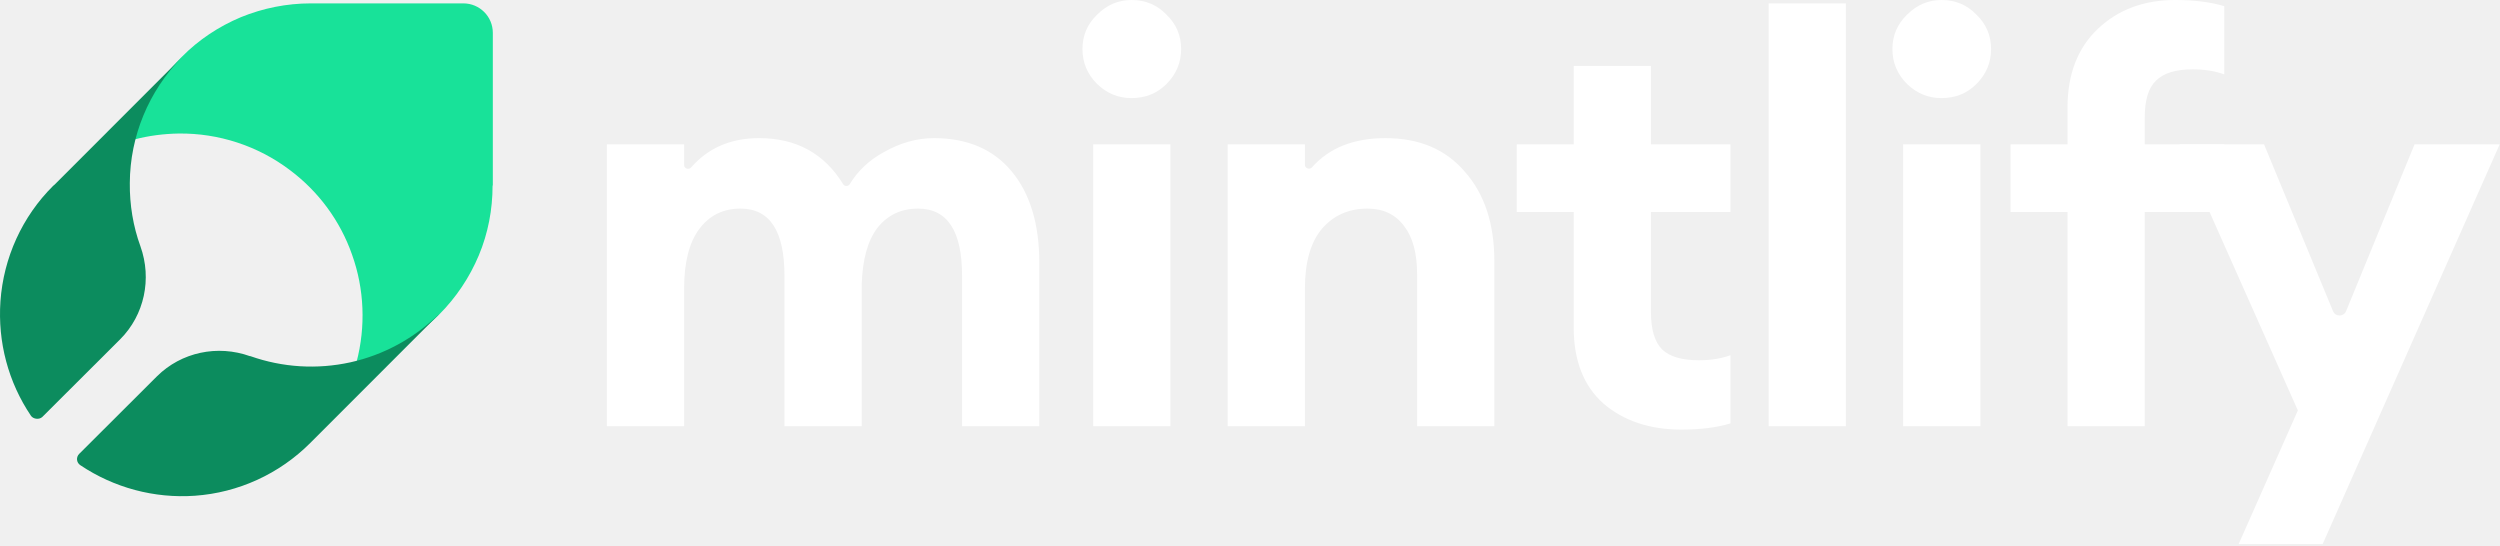
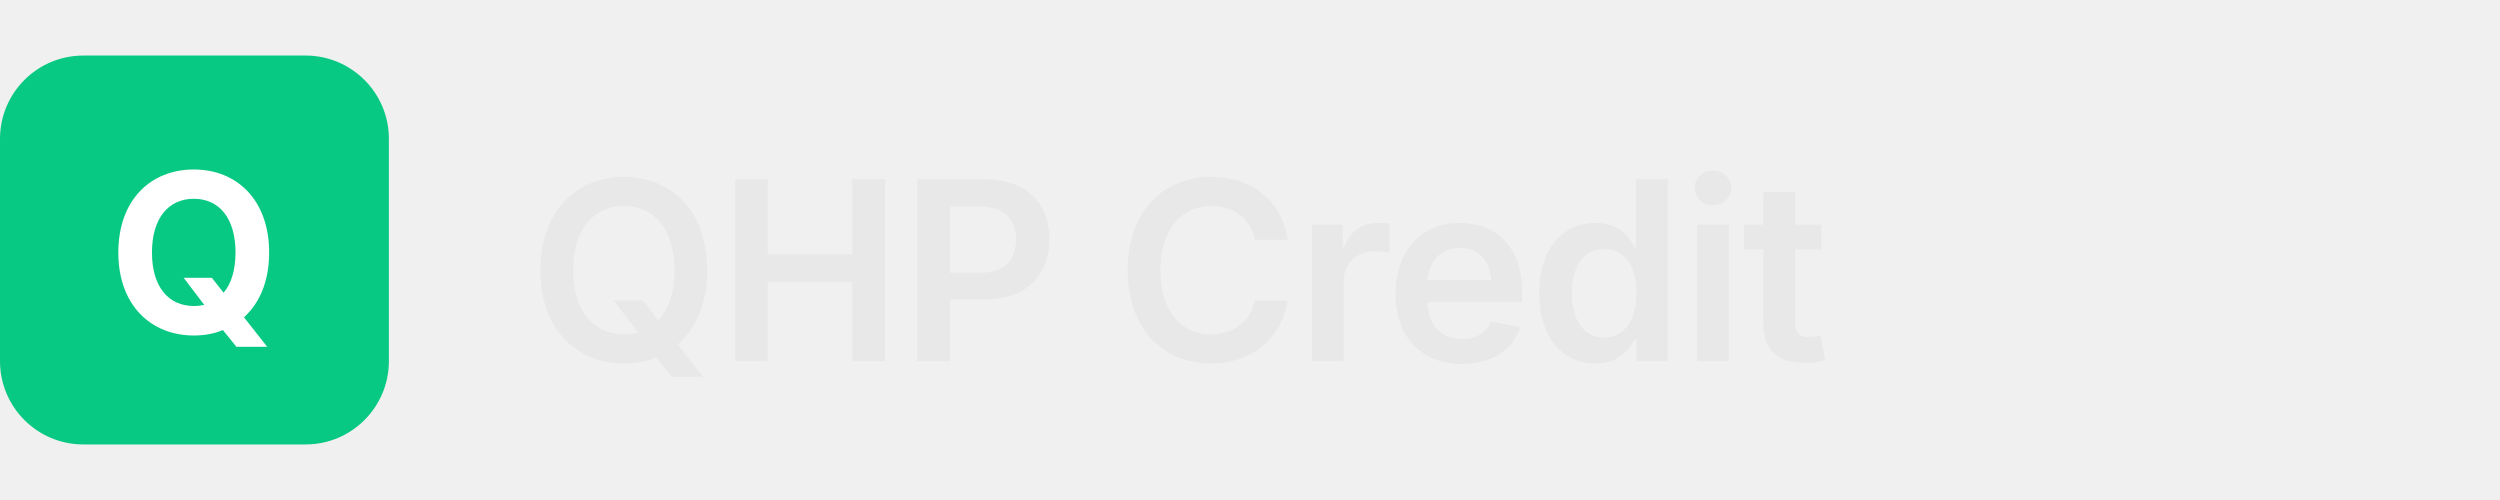
- <svg xmlns="http://www.w3.org/2000/svg" width="1682" height="367" viewBox="0 0 1682 367" fill="none">
-   <path d="M1562.69 366.037H1506.17L1546 276.14L1466.34 97.105H1523.24L1569.66 209.337C1571.28 213.26 1576.84 213.253 1578.45 209.325L1624.52 97.105H1681.79L1562.69 366.037Z" fill="white" />
-   <path d="M1391.02 286.761V142.622H1352.71V97.104H1391.02V72.449C1391.02 49.943 1397.85 32.242 1411.5 19.345C1425.16 6.448 1442.48 0 1463.47 0C1476.37 0 1487.37 1.391 1496.47 4.172V50.069C1490.4 47.793 1483.32 46.656 1475.23 46.656C1463.85 46.656 1455.63 49.184 1450.57 54.242C1445.51 59.046 1442.99 67.265 1442.99 78.897V97.104H1496.47V142.622H1442.99V286.761H1391.02Z" fill="white" />
-   <path d="M1306.22 66.001C1297.37 66.001 1289.66 62.84 1283.08 56.518C1276.51 49.943 1273.22 42.104 1273.22 33C1273.22 23.897 1276.51 16.184 1283.08 9.862C1289.66 3.287 1297.37 0 1306.22 0C1315.58 0 1323.42 3.287 1329.74 9.862C1336.31 16.184 1339.6 23.897 1339.6 33C1339.6 42.104 1336.31 49.943 1329.74 56.518C1323.42 62.84 1315.58 66.001 1306.22 66.001ZM1280.43 286.761V97.104H1332.39V286.761H1280.43Z" fill="white" />
-   <path d="M1189.94 286.761V2.276H1241.91V286.761H1189.94Z" fill="white" />
-   <path d="M1131.24 289.037C1110 289.037 1092.55 283.221 1078.89 271.588C1065.49 259.703 1058.79 242.634 1058.79 220.381V142.622H1020.48V97.104H1058.79V44.38H1110.76V97.104H1164.24V142.622H1110.76V210.14C1110.76 221.772 1113.29 230.117 1118.34 235.174C1123.4 239.979 1131.62 242.381 1143 242.381C1151.09 242.381 1158.17 241.243 1164.24 238.967V284.864C1155.14 287.646 1144.14 289.037 1131.24 289.037Z" fill="white" />
-   <path d="M825.979 286.761V97.104H877.945V110.967C877.945 113.311 881.135 114.347 882.688 112.591C894.273 99.485 910.773 92.932 932.187 92.932C954.946 92.932 972.774 100.518 985.67 115.69C998.82 130.61 1005.39 150.587 1005.39 175.622V286.761H953.429V184.346C953.429 170.438 950.521 159.691 944.704 152.104C938.888 144.265 930.67 140.346 920.049 140.346C907.405 140.346 897.164 144.898 889.325 154.001C881.738 163.105 877.945 176.507 877.945 194.208V286.761H825.979Z" fill="white" />
-   <path d="M761.286 66.001C752.436 66.001 744.723 62.84 738.148 56.518C731.574 49.943 728.286 42.104 728.286 33C728.286 23.897 731.574 16.184 738.148 9.862C744.723 3.287 752.436 0 761.286 0C770.643 0 778.482 3.287 784.804 9.862C791.379 16.184 794.666 23.897 794.666 33C794.666 42.104 791.379 49.943 784.804 56.518C778.482 62.84 770.643 66.001 761.286 66.001ZM735.493 286.761V97.104H787.459V286.761H735.493Z" fill="white" />
-   <path d="M647.273 286.761V185.484C647.273 155.392 637.411 140.346 617.686 140.346C606.307 140.346 597.204 144.645 590.376 153.242C583.801 161.84 580.261 174.61 579.755 191.553V286.761H527.789V185.484C527.789 155.392 517.927 140.346 498.203 140.346C486.571 140.346 477.341 144.898 470.513 154.001C463.685 163.105 460.272 176.507 460.272 194.208V286.761H408.306V97.104H460.272V111.103C460.272 113.435 463.407 114.462 464.939 112.704C476.419 99.522 491.68 92.932 510.72 92.932C535.742 92.932 554.588 103.262 567.259 123.923C568.258 125.553 570.718 125.527 571.712 123.894C577.189 114.891 584.802 107.731 594.548 102.414C605.675 96.093 616.928 92.932 628.307 92.932C650.813 92.932 668.261 100.391 680.652 115.311C693.043 130.231 699.239 150.714 699.239 176.76V286.761H647.273Z" fill="white" />
-   <path d="M331.569 124.833V22.09C331.569 11.065 322.625 2.276 311.764 2.276H209.069C192.938 2.276 176.967 5.472 162.113 11.544C147.26 17.775 133.685 26.724 122.345 38.228L121.546 39.027C106.533 54.207 95.833 73.062 90.402 93.834C100.145 91.277 110.206 89.999 120.268 89.839C147.1 89.52 173.453 98.148 194.855 114.287C214.18 128.668 228.873 148.481 236.859 171.331C245.164 194.5 246.122 219.746 239.893 243.554C260.496 238.122 279.503 227.416 294.675 212.396L295.474 211.597C306.813 200.252 315.917 186.67 322.145 171.81C328.374 156.95 331.409 140.971 331.409 124.833H331.569Z" fill="#18E299" />
-   <path d="M87.337 123.098C87.496 91.579 100.066 61.334 122.182 38.73L36.739 124.212C36.421 124.531 36.102 124.69 35.784 125.008C14.941 145.702 2.371 173.4 0.303 202.69C-1.607 230.07 5.553 257.131 20.828 279.736C22.285 281.892 26.238 282.601 28.466 280.532L80.813 228.319C97.202 211.923 102.293 187.568 94.497 165.759C89.564 152.229 87.178 137.743 87.337 123.098Z" fill="#0C8C5E" />
-   <path d="M294.976 211.605C278.587 227.683 258.062 238.826 235.786 243.761C213.351 248.695 190.121 247.263 168.482 239.622C168.482 239.622 168.323 239.622 168.164 239.622C146.365 231.822 122.022 236.916 105.633 253.153L53.285 305.365C51.057 307.594 51.376 311.255 54.081 313.006C76.674 328.129 103.724 335.451 131.091 333.541C160.368 331.472 187.894 318.896 208.737 298.043L209.533 297.247L294.976 211.765V211.605Z" fill="#0C8C5E" />
+ <svg xmlns="http://www.w3.org/2000/svg" viewBox="0 0 180 36">
+   <rect x="0" y="4" width="28" height="28" rx="6" fill="#07C983" />
+   <text x="14" y="24" font-family="Inter, system-ui, sans-serif" font-size="16" font-weight="700" fill="white" text-anchor="middle">Q</text>
+   <text x="38" y="26" font-family="Inter, system-ui, sans-serif" font-size="18" font-weight="600" fill="#e8e8e8" letter-spacing="-0.3">QHP Credit</text>
</svg>
